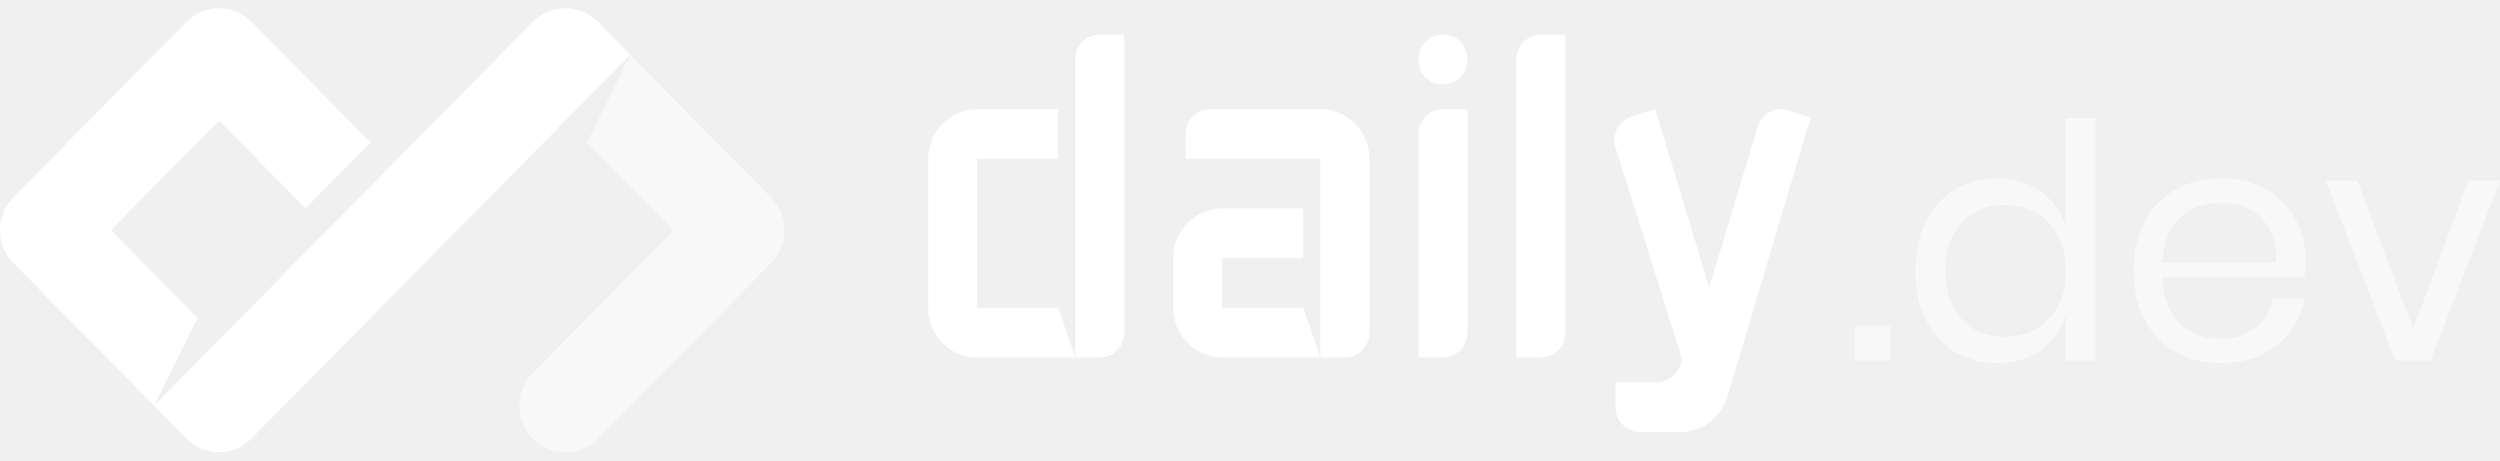
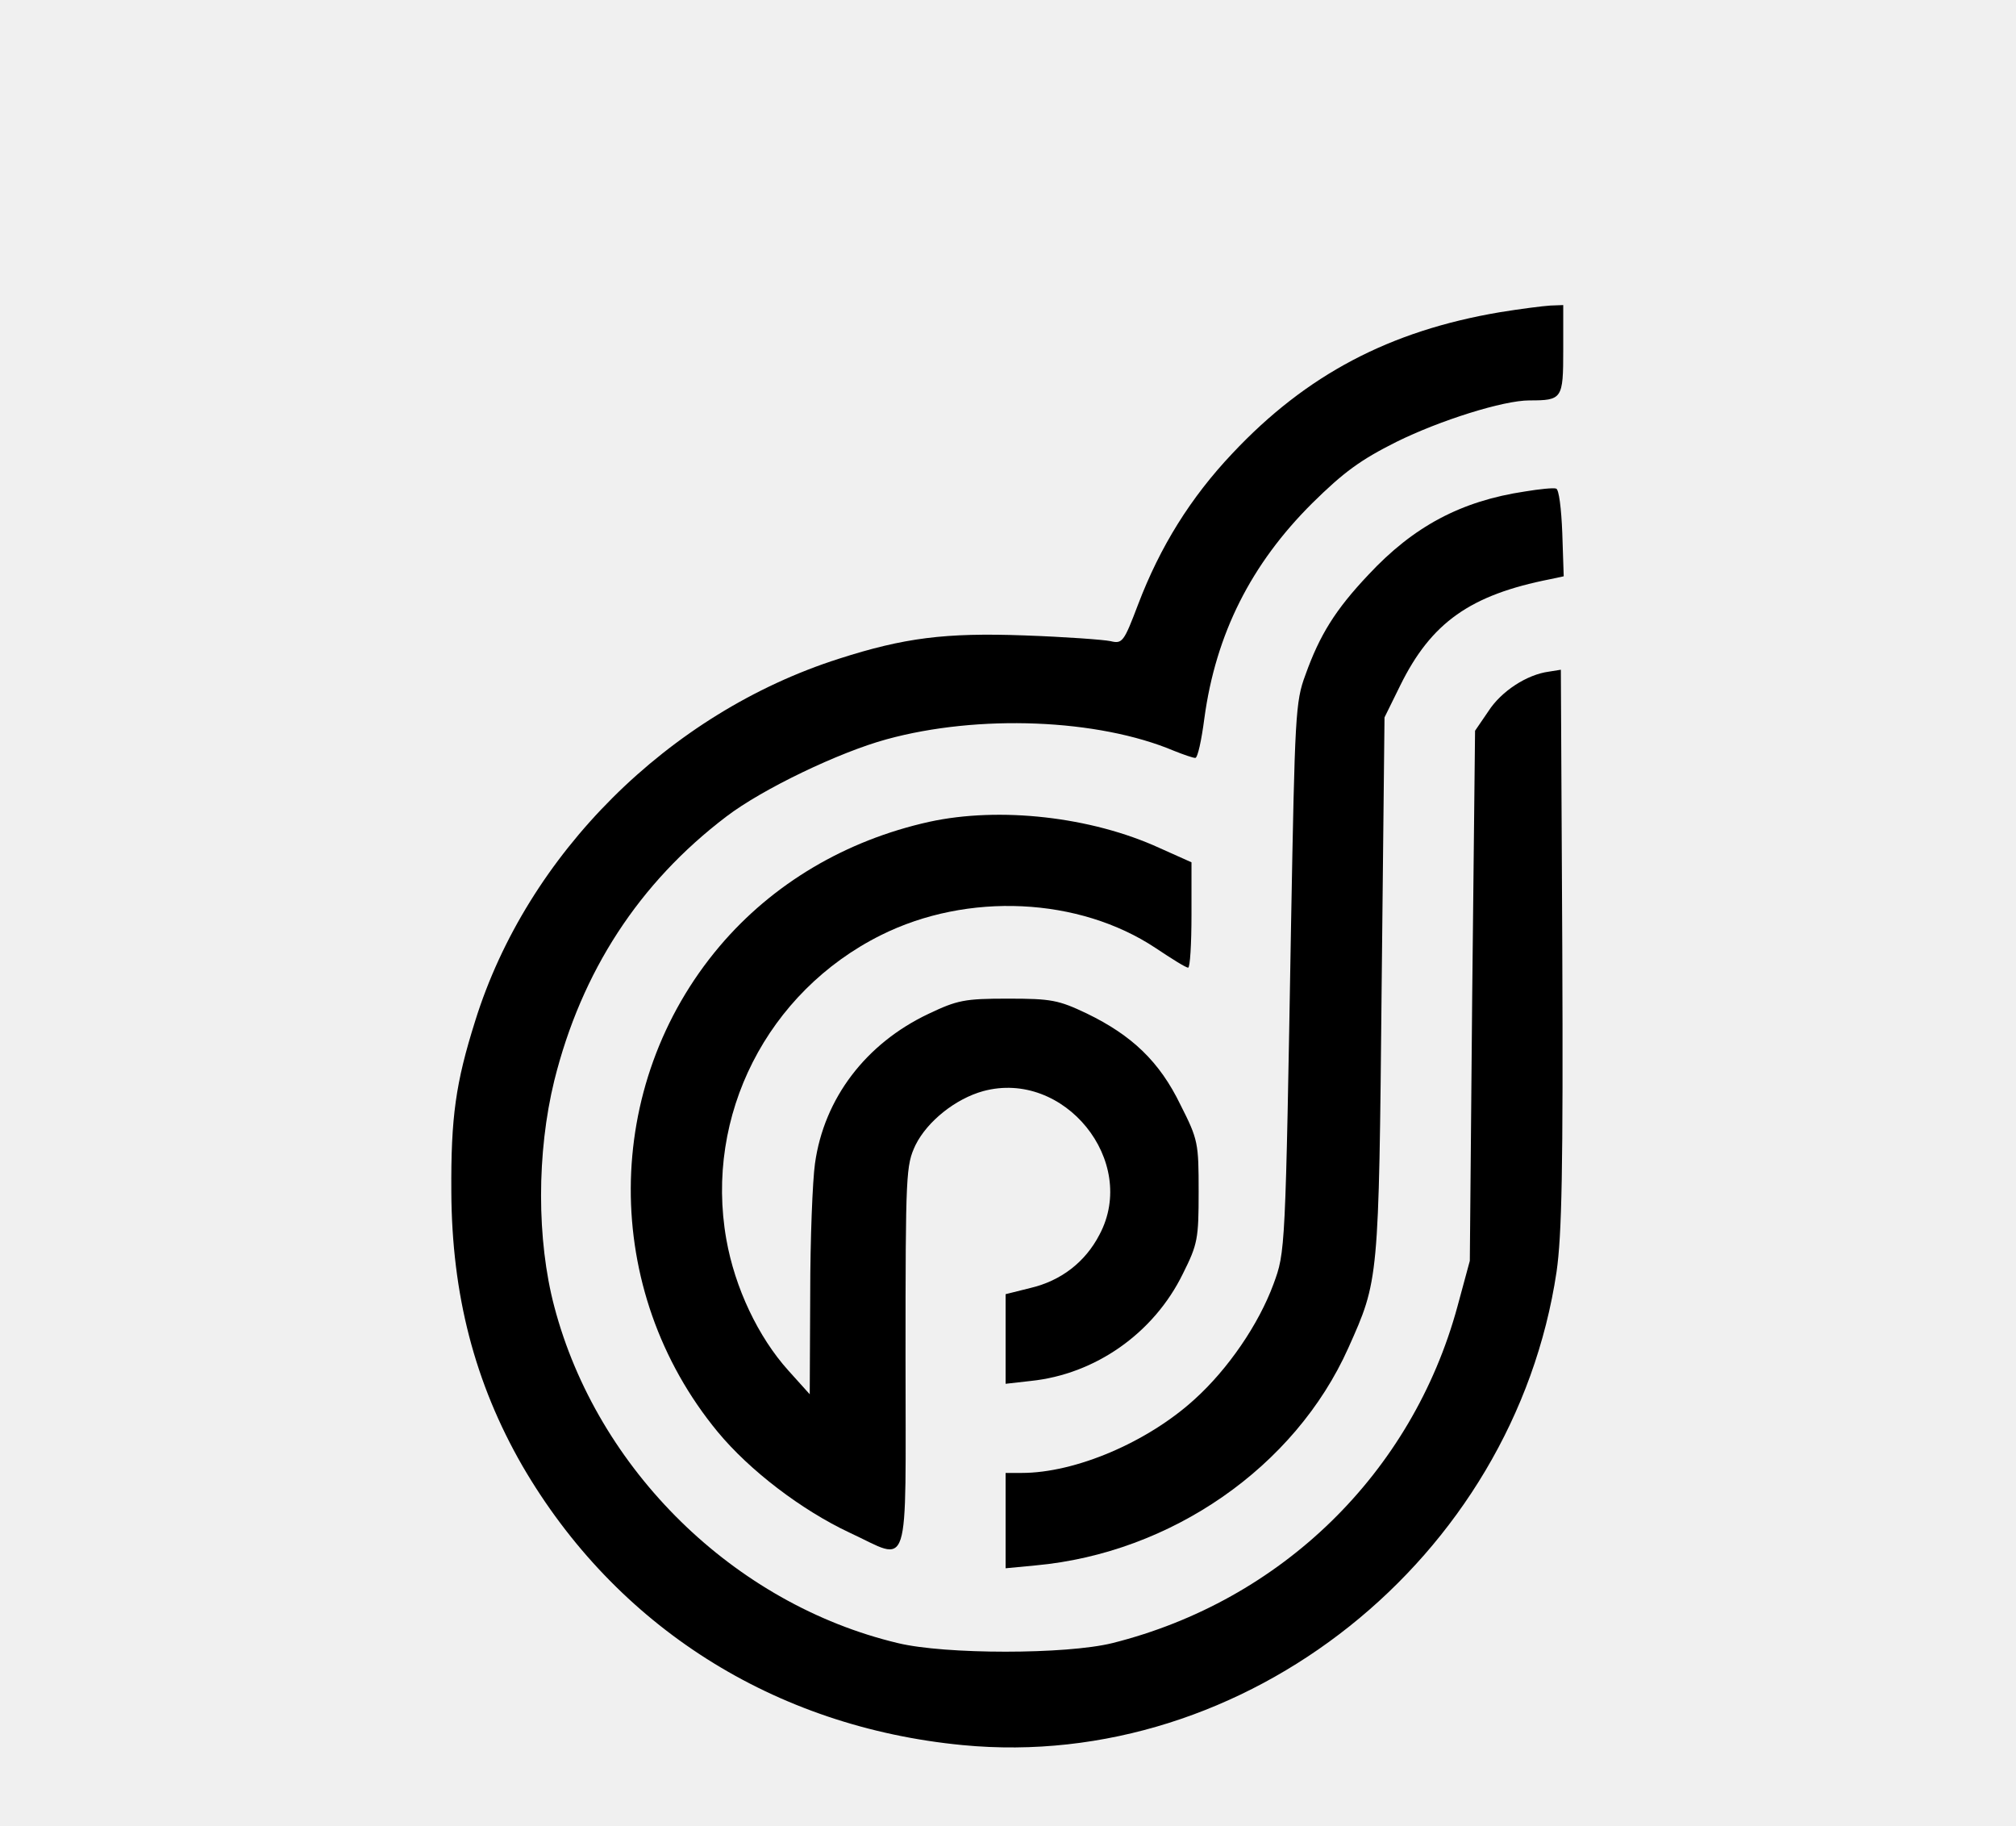
- <svg xmlns="http://www.w3.org/2000/svg" width="152" height="28" viewBox="0 0 152 28" fill="none">
-   <path opacity="0.56" d="M40.952 14.005L35.688 8.671L38.319 3.339L46.872 12.006C47.962 13.11 47.962 14.9 46.872 16.005L36.344 26.672C35.254 27.776 33.487 27.776 32.398 26.672C31.308 25.567 31.308 23.777 32.398 22.673L40.952 14.005Z" fill="white" />
-   <path d="M32.4 1.328C33.489 0.224 35.257 0.224 36.347 1.328L38.321 3.328L15.292 26.661C14.202 27.766 12.435 27.765 11.345 26.661L9.371 24.661L32.4 1.328ZM22.53 8.662L18.582 12.661L13.318 7.327L6.738 13.995L12.002 19.329L9.371 24.661L0.817 15.994C-0.272 14.89 -0.272 13.1 0.817 11.995L11.345 1.328C12.435 0.224 14.202 0.224 15.292 1.328L22.53 8.662Z" fill="white" />
-   <path fill-rule="evenodd" clip-rule="evenodd" d="M59.41 9.656V18.716H64.332L65.375 21.736H59.41C57.766 21.736 56.433 20.384 56.433 18.716V9.656C56.433 7.988 57.766 6.636 59.41 6.636H64.332V9.656H65.375V3.616C65.375 2.782 66.042 2.106 66.865 2.106H68.355V20.226C68.355 21.06 67.688 21.736 66.865 21.736H65.375V9.656H59.41ZM74.313 21.736C72.669 21.736 71.336 20.384 71.336 18.716V15.696C71.336 14.028 72.669 12.676 74.313 12.676H79.234V15.696H80.278V9.656H72.08V8.146C72.08 7.312 72.746 6.636 73.568 6.636H80.278C81.924 6.636 83.258 7.988 83.258 9.656V20.226C83.258 21.06 82.591 21.736 81.768 21.736H80.278V15.696H74.313V18.716H79.234L80.278 21.736C76.603 21.736 74.615 21.736 74.313 21.736ZM86.239 21.736V8.146C86.239 7.312 86.905 6.636 87.727 6.636H89.216V20.226C89.216 21.06 88.549 21.736 87.727 21.736H86.239ZM89.216 3.626C89.216 4.047 89.073 4.402 88.788 4.691C88.502 4.981 88.152 5.126 87.737 5.126C87.322 5.126 86.969 4.981 86.677 4.691C86.385 4.402 86.239 4.047 86.239 3.626C86.239 3.191 86.385 2.829 86.677 2.54C86.969 2.25 87.322 2.106 87.737 2.106C88.152 2.106 88.502 2.25 88.788 2.54C89.073 2.829 89.216 3.191 89.216 3.626ZM92.2 21.736V3.616C92.2 2.782 92.867 2.106 93.689 2.106H95.177V20.226C95.177 21.06 94.51 21.736 93.689 21.736H92.2ZM102.245 21.742L98.226 8.963C97.986 8.165 98.438 7.321 99.224 7.077L100.64 6.636L103.919 17.489L106.87 7.705C107.11 6.907 107.932 6.458 108.718 6.702L110.084 7.144L105.022 24.128C104.639 25.398 103.484 26.265 102.175 26.265L99.714 26.266C98.892 26.266 98.226 25.59 98.226 24.756L98.226 23.246H100.7C101.519 23.246 102.241 22.573 102.245 21.742Z" fill="white" />
-   <path opacity="0.56" d="M114.94 21.932V19.799H112.775V21.932H114.94ZM121.415 22.072C122.465 22.072 123.354 21.806 124.082 21.274C124.81 20.742 125.319 20.031 125.607 19.14V21.932H127.398V7.175H125.607V13.776C125.319 12.886 124.81 12.174 124.082 11.642C123.354 11.111 122.465 10.845 121.415 10.845C120.457 10.845 119.604 11.071 118.856 11.523C118.109 11.975 117.521 12.626 117.095 13.477C116.669 14.328 116.455 15.325 116.455 16.468C116.455 17.612 116.669 18.605 117.095 19.45C117.521 20.294 118.109 20.942 118.856 21.394C119.604 21.846 120.457 22.072 121.415 22.072ZM121.927 20.477C120.825 20.477 119.942 20.121 119.28 19.41C118.617 18.698 118.286 17.718 118.286 16.468C118.286 15.219 118.617 14.238 119.28 13.527C119.942 12.816 120.825 12.46 121.927 12.46C122.635 12.46 123.268 12.623 123.826 12.949C124.384 13.274 124.82 13.743 125.135 14.354C125.45 14.966 125.607 15.671 125.607 16.468C125.607 17.266 125.45 17.967 125.135 18.572C124.82 19.177 124.384 19.646 123.826 19.978C123.268 20.31 122.635 20.477 121.927 20.477ZM135.035 22.072C135.94 22.072 136.753 21.906 137.475 21.573C138.197 21.241 138.784 20.776 139.237 20.177C139.689 19.579 139.981 18.901 140.112 18.143H138.203C138.072 18.888 137.715 19.483 137.131 19.928C136.547 20.374 135.822 20.596 134.956 20.596C133.998 20.596 133.188 20.284 132.525 19.659C131.863 19.034 131.512 18.097 131.472 16.847H140.112C140.165 16.568 140.191 16.236 140.191 15.85C140.191 14.933 139.985 14.095 139.571 13.338C139.158 12.58 138.561 11.975 137.78 11.523C137 11.071 136.084 10.845 135.035 10.845C133.998 10.845 133.08 11.071 132.279 11.523C131.479 11.975 130.852 12.626 130.4 13.477C129.947 14.328 129.721 15.325 129.721 16.468C129.721 17.612 129.947 18.605 130.4 19.45C130.852 20.294 131.479 20.942 132.279 21.394C133.08 21.846 133.998 22.072 135.035 22.072ZM138.38 15.97H131.472C131.525 14.773 131.886 13.866 132.555 13.248C133.224 12.63 134.051 12.32 135.035 12.32C135.651 12.32 136.222 12.453 136.747 12.719C137.272 12.985 137.685 13.391 137.987 13.936C138.289 14.481 138.42 15.159 138.38 15.97ZM147.769 21.932L152 10.984H150.071L146.725 19.998L143.34 10.984H141.411L145.643 21.932H147.769Z" fill="white" />
+ <svg xmlns="http://www.w3.org/2000/svg" version="1.0" width="423pt" height="383pt" viewBox="0 0 423 383" preserveAspectRatio="xMidYMid meet">
+   <g transform="translate(0,383) scale(0.1,-0.1)" fill="#000000" stroke="none">
+     <path d="M3147 3175 c-231 -39 -406 -131 -561 -296 -88 -93 -152 -196 -198 -317 -30 -79 -33 -83 -58 -77 -14 3 -95 9 -181 12 -166 6 -252 -5 -389 -49 -357 -114 -654 -410 -763 -760 -41 -130 -51 -202 -50 -358 1 -216 49 -401 149 -575 196 -337 528 -548 924 -586 593 -57 1156 391 1246 993 11 77 14 212 12 680 l-3 583 -25 -4 c-46 -6 -100 -41 -127 -83 l-28 -41 -6 -556 -5 -556 -26 -96 c-95 -349 -369 -617 -724 -706 -97 -24 -351 -24 -450 0 -344 82 -631 364 -721 706 -37 140 -37 323 0 474 57 229 178 415 361 554 76 58 237 135 336 162 193 53 444 43 603 -24 20 -8 40 -15 45 -15 5 0 13 37 19 83 24 177 98 324 227 452 65 64 100 90 176 128 91 45 224 87 279 87 69 0 71 3 71 106 l0 94 -27 -1 c-16 -1 -63 -7 -106 -14z" />
+     <path d="M3200 2799 c-134 -20 -234 -73 -329 -175 -69 -73 -102 -126 -132 -210 -21 -56 -22 -85 -30 -519 -12 -693 -12 -691 -37 -759 -31 -84 -95 -178 -166 -242 -99 -90 -250 -154 -362 -154 l-34 0 0 -100 0 -100 63 6 c284 26 544 206 656 456 64 143 64 139 70 758 l6 565 33 67 c65 132 147 190 315 223 l28 6 -3 91 c-2 51 -7 92 -13 93 -5 2 -35 -1 -65 -6z" />
+     <path d="M1950 2106 c-176 -39 -329 -130 -440 -261 -247 -292 -249 -722 -4 -1019 67 -81 176 -164 276 -211 130 -60 118 -99 118 367 0 390 1 403 21 446 25 50 84 97 142 113 170 46 326 -147 244 -301 -30 -58 -81 -97 -145 -112 l-52 -13 0 -94 0 -94 53 6 c135 14 258 100 319 225 31 62 33 73 33 172 0 102 -1 109 -38 182 -44 91 -102 146 -197 192 -59 28 -74 31 -165 31 -91 0 -106 -3 -167 -32 -131 -62 -219 -177 -238 -314 -5 -35 -10 -158 -10 -274 l-1 -210 -45 50 c-63 70 -112 173 -130 275 -46 260 86 519 324 638 182 91 416 80 577 -27 33 -22 63 -41 68 -41 4 0 7 50 7 111 l0 110 -67 30 c-144 66 -336 87 -483 55z" />
+   </g>
</svg>
